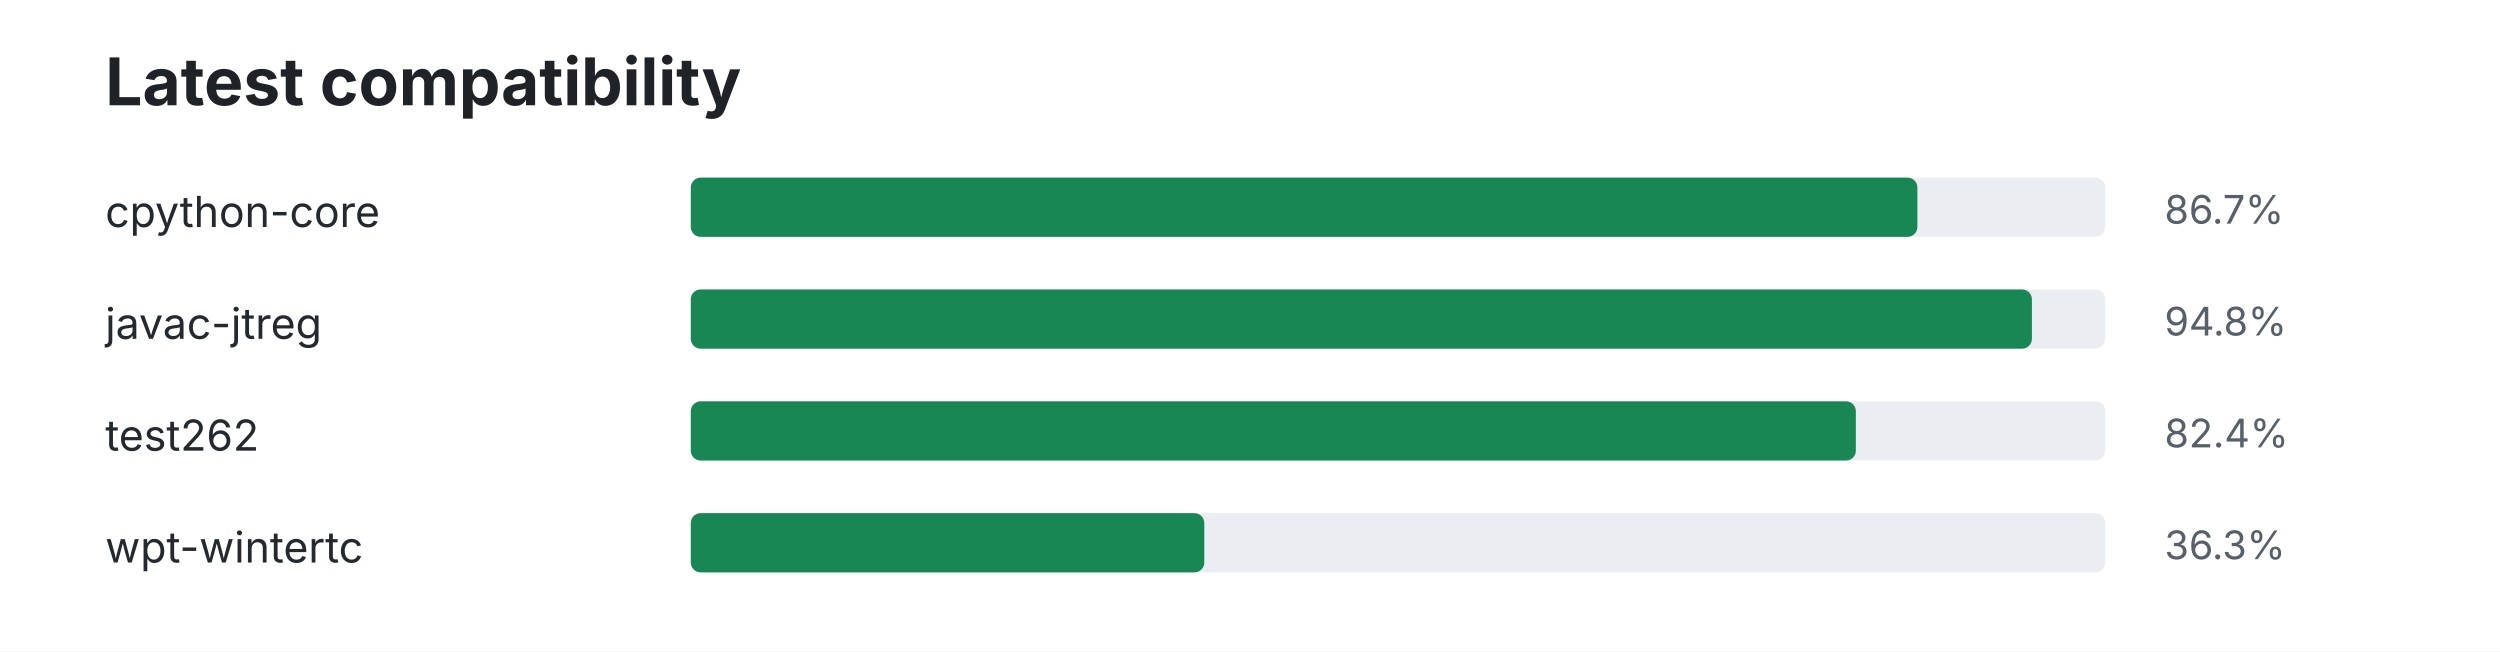
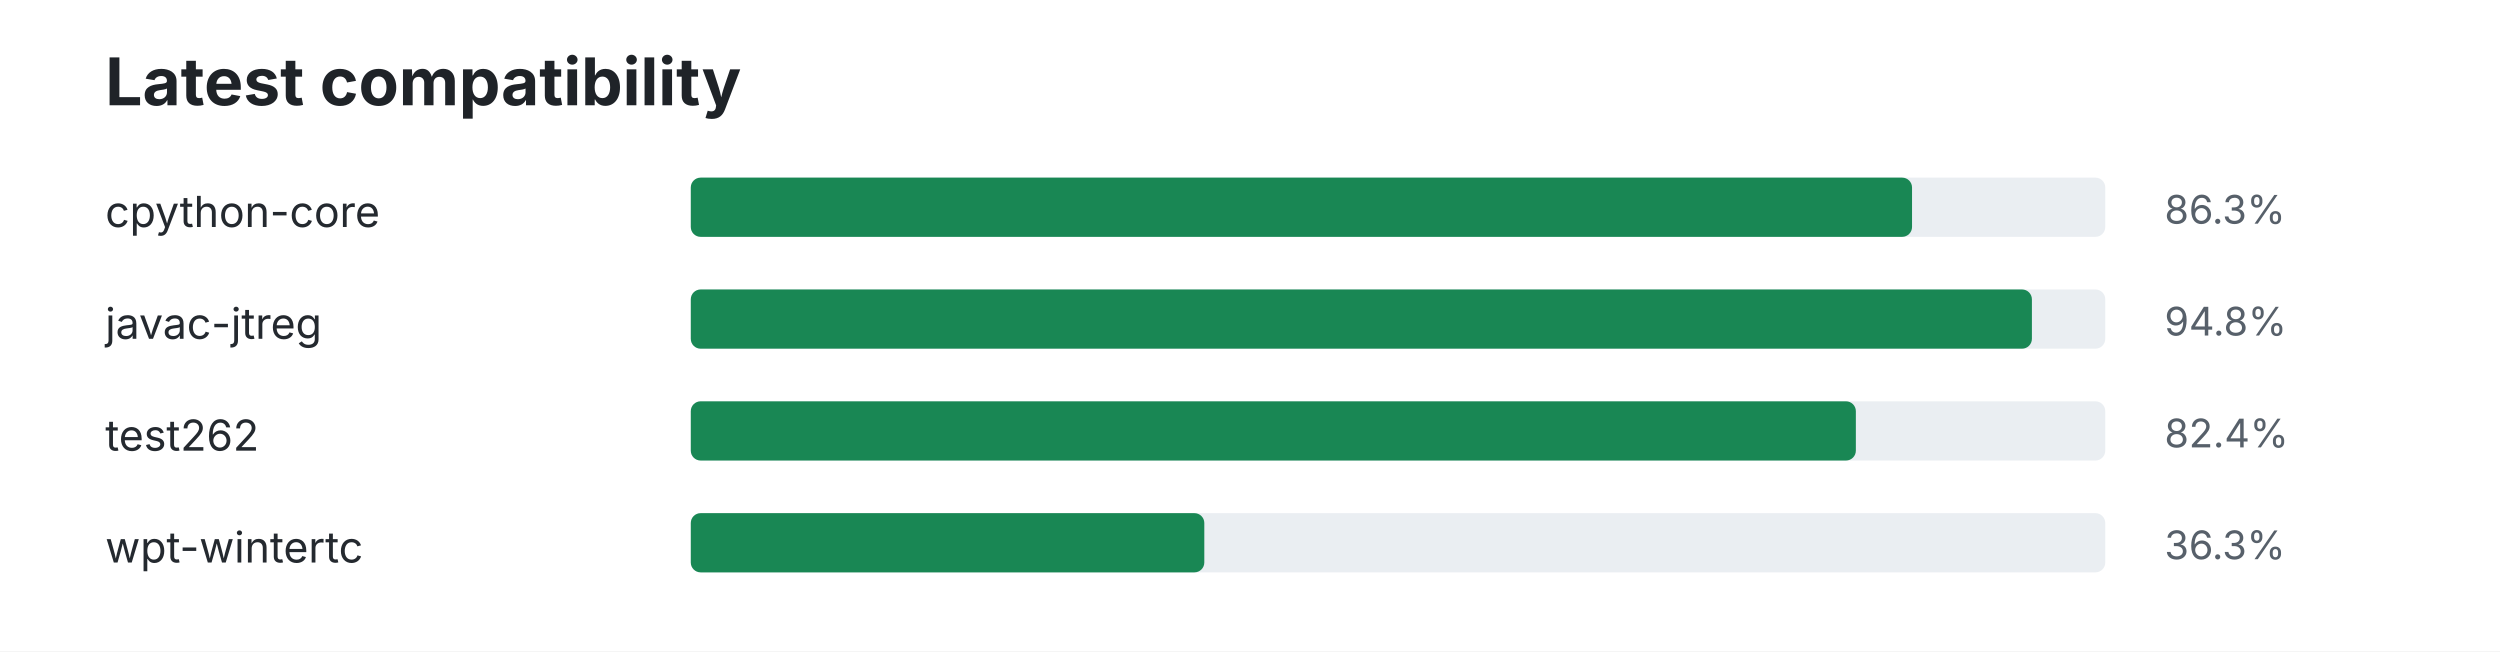
<svg xmlns="http://www.w3.org/2000/svg" width="760" height="198" viewBox="0 0 760 198" role="img" aria-labelledby="title desc">
  <rect width="760" height="198" fill="#ffffff" />
  <text x="32" y="32" font-family="system-ui, -apple-system, Segoe UI, sans-serif" font-size="20" font-weight="700" fill="#1f2328">Latest compatibility</text>
  <text x="32" y="69" font-family="system-ui, -apple-system, Segoe UI, sans-serif" font-size="13" fill="#24292f">cpython-core</text>
  <rect x="210" y="54" width="430" height="18" rx="3" fill="#eaeef2" />
-   <rect x="210" y="54" width="372.89" height="18" rx="3" fill="#198754" />
-   <text x="658" y="68" font-family="system-ui, -apple-system, Segoe UI, sans-serif" font-size="12" fill="#57606a">86.7%</text>
+   <rect x="210" y="54" width="371.26" height="18" rx="3" fill="#198754" />
+   <text x="658" y="68" font-family="system-ui, -apple-system, Segoe UI, sans-serif" font-size="12" fill="#57606a">86.3%</text>
  <text x="32" y="103" font-family="system-ui, -apple-system, Segoe UI, sans-serif" font-size="13" fill="#24292f">javac-jtreg</text>
  <rect x="210" y="88" width="430" height="18" rx="3" fill="#eaeef2" />
  <rect x="210" y="88" width="407.70" height="18" rx="3" fill="#198754" />
  <text x="658" y="102" font-family="system-ui, -apple-system, Segoe UI, sans-serif" font-size="12" fill="#57606a">94.8%</text>
  <text x="32" y="137" font-family="system-ui, -apple-system, Segoe UI, sans-serif" font-size="13" fill="#24292f">test262</text>
  <rect x="210" y="122" width="430" height="18" rx="3" fill="#eaeef2" />
  <rect x="210" y="122" width="354.18" height="18" rx="3" fill="#198754" />
  <text x="658" y="136" font-family="system-ui, -apple-system, Segoe UI, sans-serif" font-size="12" fill="#57606a">82.4%</text>
  <text x="32" y="171" font-family="system-ui, -apple-system, Segoe UI, sans-serif" font-size="13" fill="#24292f">wpt-wintertc</text>
  <rect x="210" y="156" width="430" height="18" rx="3" fill="#eaeef2" />
  <rect x="210" y="156" width="156.11" height="18" rx="3" fill="#198754" />
  <text x="658" y="170" font-family="system-ui, -apple-system, Segoe UI, sans-serif" font-size="12" fill="#57606a">36.3%</text>
</svg>
